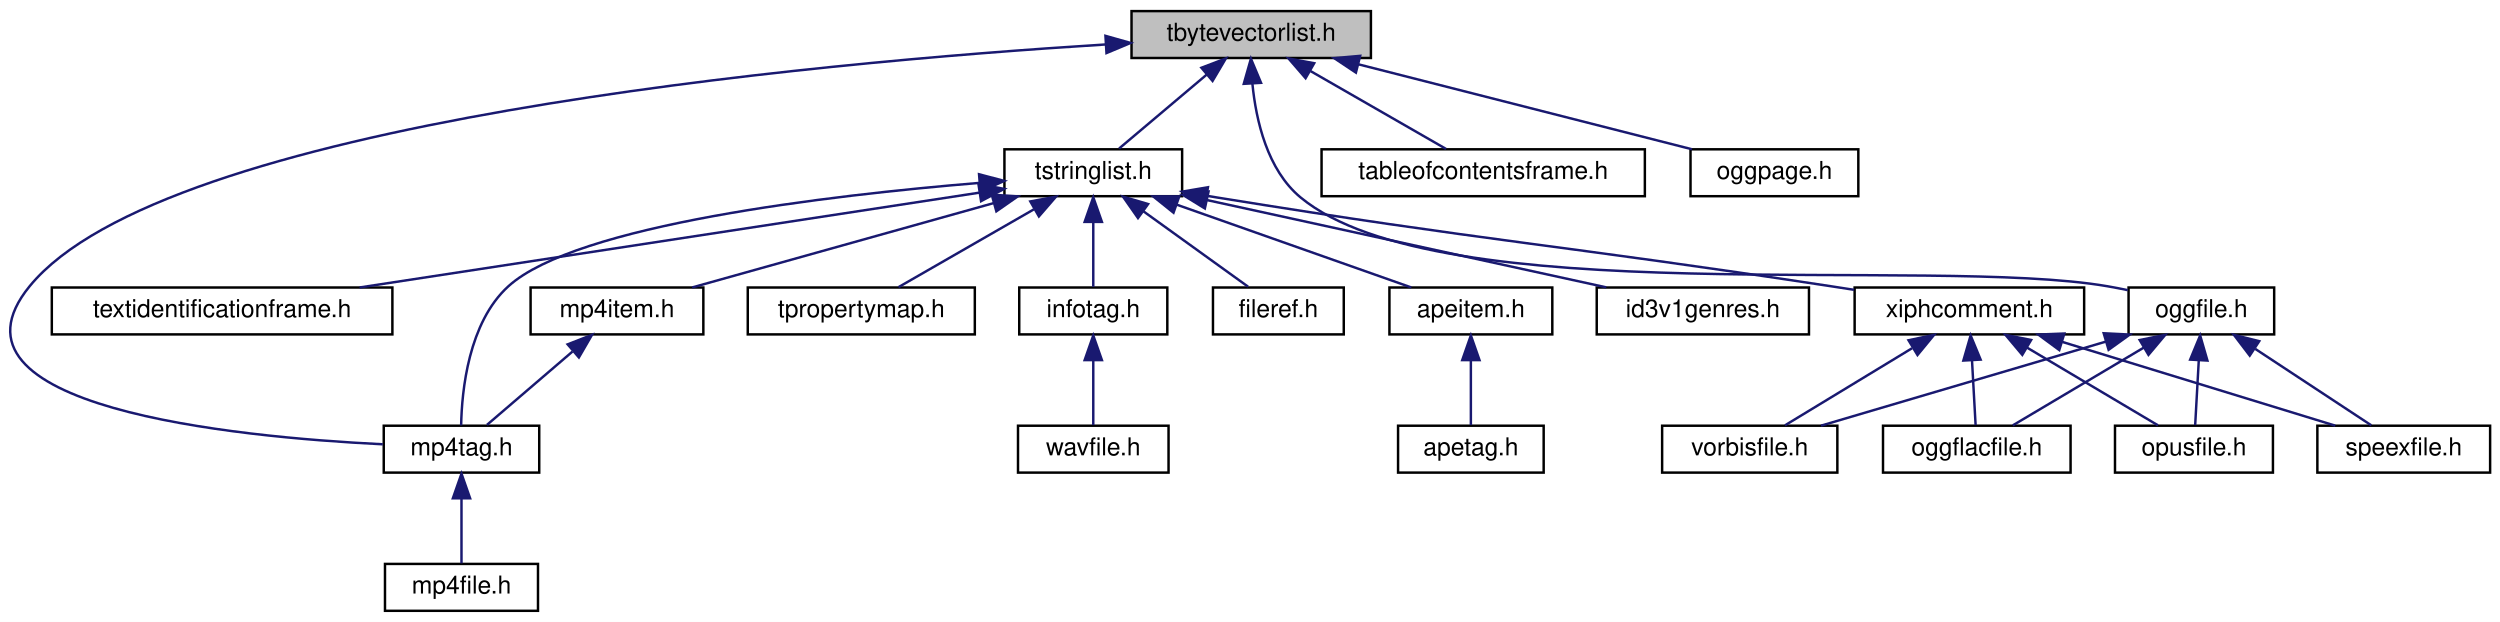
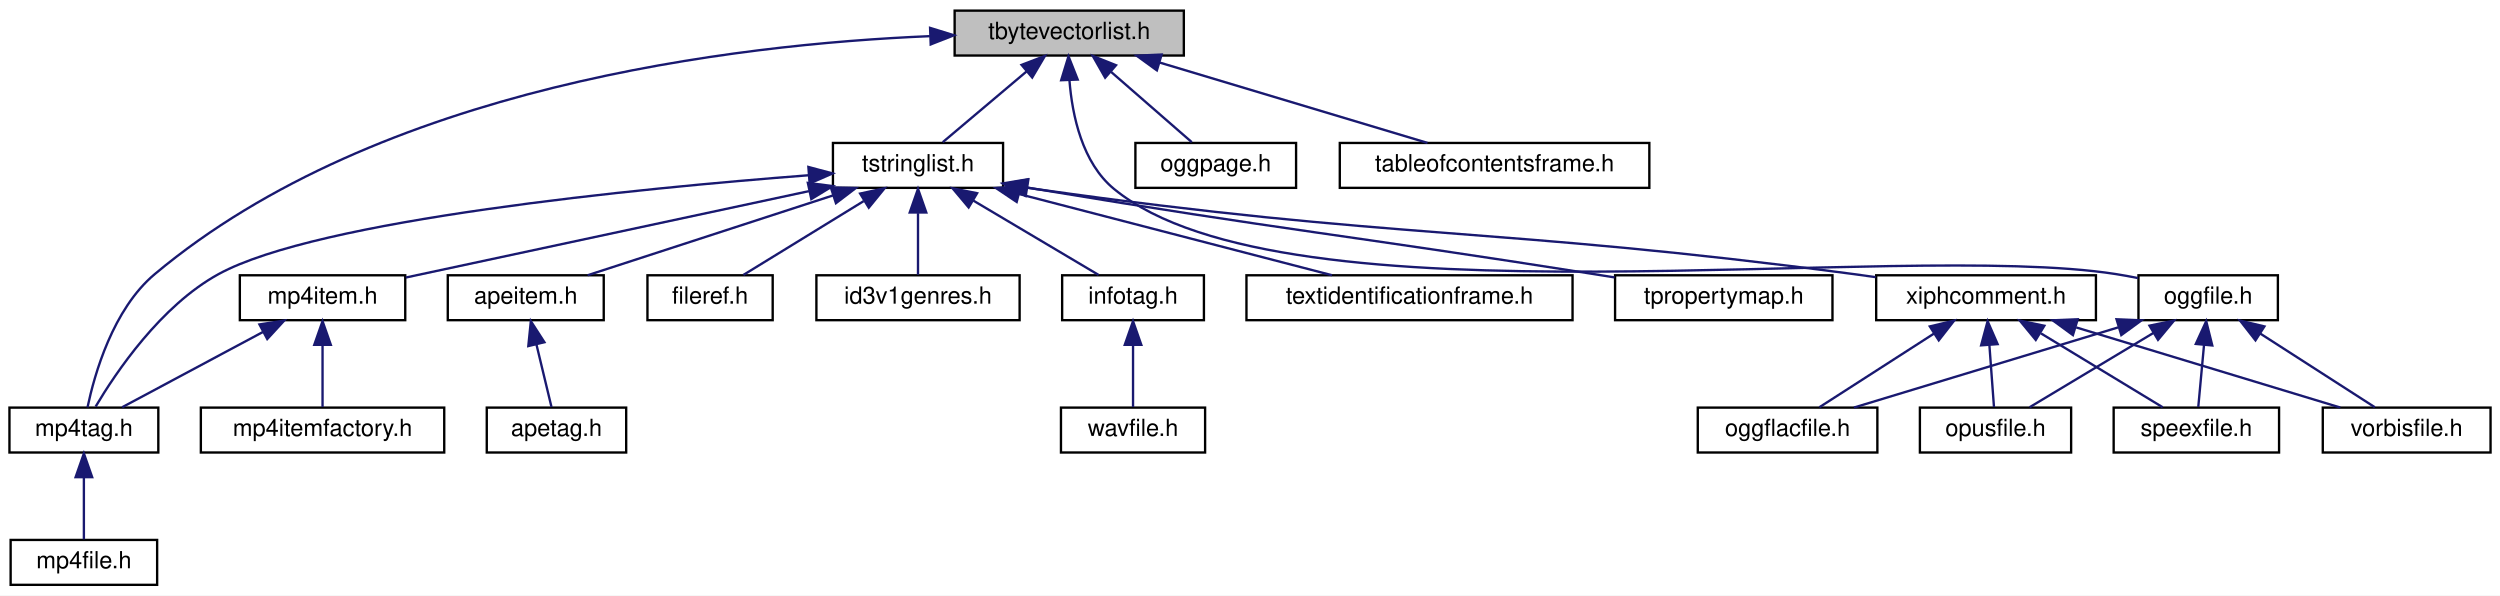
- <svg xmlns="http://www.w3.org/2000/svg" xmlns:xlink="http://www.w3.org/1999/xlink" width="1013pt" height="252pt" viewBox="0.00 0.00 1012.99 252.00">
+ <svg xmlns="http://www.w3.org/2000/svg" xmlns:xlink="http://www.w3.org/1999/xlink" width="1058pt" height="252pt" viewBox="0.00 0.00 1058.00 252.00">
  <g id="graph0" class="graph" transform="scale(1 1) rotate(0) translate(4 248)">
-     <polygon fill="white" stroke="transparent" points="-4,4 -4,-248 1008.99,-248 1008.99,4 -4,4" />
+     <polygon fill="white" stroke="transparent" points="-4,4 -4,-248 1054,-248 1054,4 -4,4" />
    <g id="node1" class="node">
      <g id="a_node1">
        <a xlink:title=" ">
-           <polygon fill="#bfbfbf" stroke="black" points="454.49,-224.5 454.49,-243.5 551.49,-243.5 551.49,-224.5 454.49,-224.5" />
-           <text text-anchor="middle" x="502.99" y="-231.5" font-family="Helvetica,sans-Serif" font-size="10.00">tbytevectorlist.h</text>
+           <polygon fill="#bfbfbf" stroke="black" points="400,-224.5 400,-243.5 497,-243.5 497,-224.5 400,-224.5" />
+           <text text-anchor="middle" x="448.5" y="-231.5" font-family="Helvetica,sans-Serif" font-size="10.00">tbytevectorlist.h</text>
        </a>
      </g>
    </g>
    <g id="node2" class="node">
      <g id="a_node2">
        <a xlink:href="mp4tag_8h.html" target="_top" xlink:title=" ">
-           <polygon fill="white" stroke="black" points="151.49,-56.5 151.49,-75.5 214.49,-75.5 214.49,-56.5 151.49,-56.5" />
-           <text text-anchor="middle" x="182.99" y="-63.5" font-family="Helvetica,sans-Serif" font-size="10.00">mp4tag.h</text>
+           <polygon fill="white" stroke="black" points="0,-56.5 0,-75.5 63,-75.5 63,-56.5 0,-56.5" />
+           <text text-anchor="middle" x="31.5" y="-63.5" font-family="Helvetica,sans-Serif" font-size="10.00">mp4tag.h</text>
        </a>
      </g>
    </g>
    <g id="edge1" class="edge">
-       <path fill="none" stroke="midnightblue" d="M444.08,-229.99C325.03,-222.54 62.5,-198.75 7.99,-132 -31.98,-83.05 90.48,-70.96 151.11,-67.97" />
-       <polygon fill="midnightblue" stroke="midnightblue" points="443.92,-233.48 454.11,-230.6 444.34,-226.5 443.92,-233.48" />
+       <path fill="none" stroke="midnightblue" d="M389.53,-232.7C306.98,-229.24 156.48,-211.49 61.5,-132 43.77,-117.16 35.97,-89.57 33.03,-75.59" />
+       <polygon fill="midnightblue" stroke="midnightblue" points="389.61,-236.2 399.73,-233.07 389.87,-229.21 389.61,-236.2" />
    </g>
    <g id="node4" class="node">
      <g id="a_node4">
-         <a xlink:href="tableofcontentsframe_8h.html" target="_top" xlink:title=" ">
-           <polygon fill="white" stroke="black" points="531.49,-168.5 531.49,-187.5 662.49,-187.5 662.49,-168.5 531.49,-168.5" />
-           <text text-anchor="middle" x="596.99" y="-175.5" font-family="Helvetica,sans-Serif" font-size="10.00">tableofcontentsframe.h</text>
+         <a xlink:href="oggfile_8h.html" target="_top" xlink:title=" ">
+           <polygon fill="white" stroke="black" points="901,-112.5 901,-131.5 960,-131.5 960,-112.5 901,-112.5" />
+           <text text-anchor="middle" x="930.5" y="-119.5" font-family="Helvetica,sans-Serif" font-size="10.00">oggfile.h</text>
        </a>
      </g>
    </g>
    <g id="edge3" class="edge">
-       <path fill="none" stroke="midnightblue" d="M527.05,-219.18C544.35,-209.24 567.14,-196.15 581.93,-187.65" />
-       <polygon fill="midnightblue" stroke="midnightblue" points="525.02,-216.31 518.1,-224.32 528.51,-222.38 525.02,-216.31" />
-     </g>
-     <g id="node5" class="node">
-       <g id="a_node5">
-         <a xlink:href="oggfile_8h.html" target="_top" xlink:title=" ">
-           <polygon fill="white" stroke="black" points="858.49,-112.5 858.49,-131.5 917.49,-131.5 917.49,-112.5 858.49,-112.5" />
-           <text text-anchor="middle" x="887.99" y="-119.5" font-family="Helvetica,sans-Serif" font-size="10.00">oggfile.h</text>
-         </a>
-       </g>
-     </g>
-     <g id="edge4" class="edge">
-       <path fill="none" stroke="midnightblue" d="M503.47,-214.07C504.93,-199.18 509.51,-179.15 522.99,-168 579.33,-121.41 777.95,-144.45 849.99,-132 852.67,-131.54 855.43,-131 858.19,-130.42" />
-       <polygon fill="midnightblue" stroke="midnightblue" points="499.97,-214.03 502.87,-224.22 506.96,-214.44 499.97,-214.03" />
+       <path fill="none" stroke="midnightblue" d="M448.59,-214C449.77,-199.08 454.01,-179.03 467.5,-168 540.7,-108.13 798.08,-146.67 891.5,-132 894.52,-131.53 897.65,-130.95 900.77,-130.32" />
+       <polygon fill="midnightblue" stroke="midnightblue" points="445.09,-214.05 448.19,-224.18 452.08,-214.33 445.09,-214.05" />
+     </g>
+     <g id="node9" class="node">
+       <g id="a_node9">
+         <a xlink:href="oggpage_8h.html" target="_top" xlink:title=" ">
+           <polygon fill="white" stroke="black" points="476.5,-168.5 476.5,-187.5 544.5,-187.5 544.5,-168.5 476.5,-168.5" />
+           <text text-anchor="middle" x="510.5" y="-175.5" font-family="Helvetica,sans-Serif" font-size="10.00">oggpage.h</text>
+         </a>
+       </g>
+     </g>
+     <g id="edge8" class="edge">
+       <path fill="none" stroke="midnightblue" d="M466.25,-217.54C477.31,-207.91 491.13,-195.87 500.36,-187.83" />
+       <polygon fill="midnightblue" stroke="midnightblue" points="463.7,-215.12 458.46,-224.32 468.3,-220.4 463.7,-215.12" />
    </g>
    <g id="node10" class="node">
      <g id="a_node10">
-         <a xlink:href="oggpage_8h.html" target="_top" xlink:title=" ">
-           <polygon fill="white" stroke="black" points="680.99,-168.5 680.99,-187.5 748.99,-187.5 748.99,-168.5 680.99,-168.5" />
-           <text text-anchor="middle" x="714.99" y="-175.5" font-family="Helvetica,sans-Serif" font-size="10.00">oggpage.h</text>
+         <a xlink:href="tableofcontentsframe_8h.html" target="_top" xlink:title=" ">
+           <polygon fill="white" stroke="black" points="563,-168.5 563,-187.5 694,-187.5 694,-168.5 563,-168.5" />
+           <text text-anchor="middle" x="628.5" y="-175.5" font-family="Helvetica,sans-Serif" font-size="10.00">tableofcontentsframe.h</text>
        </a>
      </g>
    </g>
    <g id="edge9" class="edge">
-       <path fill="none" stroke="midnightblue" d="M546.34,-221.96C586.38,-211.76 645.03,-196.82 681.56,-187.52" />
-       <polygon fill="midnightblue" stroke="midnightblue" points="545.41,-218.58 536.59,-224.44 547.14,-225.37 545.41,-218.58" />
+       <path fill="none" stroke="midnightblue" d="M486.61,-221.57C520.56,-211.38 569.49,-196.7 600.11,-187.52" />
+       <polygon fill="midnightblue" stroke="midnightblue" points="485.59,-218.22 477.02,-224.44 487.61,-224.92 485.59,-218.22" />
    </g>
    <g id="node11" class="node">
      <g id="a_node11">
        <a xlink:href="tstringlist_8h.html" target="_top" xlink:title=" ">
-           <polygon fill="white" stroke="black" points="402.99,-168.5 402.99,-187.5 474.99,-187.5 474.99,-168.5 402.99,-168.5" />
-           <text text-anchor="middle" x="438.99" y="-175.5" font-family="Helvetica,sans-Serif" font-size="10.00">tstringlist.h</text>
+           <polygon fill="white" stroke="black" points="348.5,-168.5 348.5,-187.5 420.5,-187.5 420.5,-168.5 348.5,-168.5" />
+           <text text-anchor="middle" x="384.5" y="-175.5" font-family="Helvetica,sans-Serif" font-size="10.00">tstringlist.h</text>
        </a>
      </g>
    </g>
    <g id="edge10" class="edge">
-       <path fill="none" stroke="midnightblue" d="M485,-217.82C473.54,-208.15 459.08,-195.95 449.46,-187.83" />
-       <polygon fill="midnightblue" stroke="midnightblue" points="482.81,-220.55 492.71,-224.32 487.32,-215.2 482.81,-220.55" />
+       <path fill="none" stroke="midnightblue" d="M430.51,-217.82C419.04,-208.15 404.59,-195.95 394.97,-187.83" />
+       <polygon fill="midnightblue" stroke="midnightblue" points="428.32,-220.55 438.22,-224.32 432.83,-215.2 428.32,-220.55" />
    </g>
    <g id="node3" class="node">
      <g id="a_node3">
        <a xlink:href="mp4file_8h.html" target="_top" xlink:title=" ">
-           <polygon fill="white" stroke="black" points="151.99,-0.5 151.99,-19.5 213.99,-19.5 213.99,-0.5 151.99,-0.5" />
-           <text text-anchor="middle" x="182.99" y="-7.5" font-family="Helvetica,sans-Serif" font-size="10.00">mp4file.h</text>
+           <polygon fill="white" stroke="black" points="0.5,-0.5 0.5,-19.5 62.5,-19.5 62.5,-0.5 0.5,-0.5" />
+           <text text-anchor="middle" x="31.5" y="-7.5" font-family="Helvetica,sans-Serif" font-size="10.00">mp4file.h</text>
        </a>
      </g>
    </g>
    <g id="edge2" class="edge">
-       <path fill="none" stroke="midnightblue" d="M182.99,-45.8C182.99,-36.91 182.99,-26.78 182.99,-19.75" />
-       <polygon fill="midnightblue" stroke="midnightblue" points="179.49,-46.08 182.99,-56.08 186.49,-46.08 179.49,-46.08" />
+       <path fill="none" stroke="midnightblue" d="M31.5,-45.8C31.5,-36.91 31.5,-26.78 31.5,-19.75" />
+       <polygon fill="midnightblue" stroke="midnightblue" points="28,-46.08 31.5,-56.08 35,-46.08 28,-46.08" />
+     </g>
+     <g id="node5" class="node">
+       <g id="a_node5">
+         <a xlink:href="oggflacfile_8h.html" target="_top" xlink:title=" ">
+           <polygon fill="white" stroke="black" points="714.5,-56.5 714.5,-75.5 790.5,-75.5 790.5,-56.5 714.5,-56.5" />
+           <text text-anchor="middle" x="752.5" y="-63.5" font-family="Helvetica,sans-Serif" font-size="10.00">oggflacfile.h</text>
+         </a>
+       </g>
+     </g>
+     <g id="edge4" class="edge">
+       <path fill="none" stroke="midnightblue" d="M892.38,-109.44C858.82,-99.26 810.73,-84.66 780.57,-75.52" />
+       <polygon fill="midnightblue" stroke="midnightblue" points="891.71,-112.89 902.3,-112.44 893.74,-106.19 891.71,-112.89" />
    </g>
    <g id="node6" class="node">
      <g id="a_node6">
-         <a xlink:href="oggflacfile_8h.html" target="_top" xlink:title=" ">
-           <polygon fill="white" stroke="black" points="758.99,-56.5 758.99,-75.5 834.99,-75.5 834.99,-56.5 758.99,-56.5" />
-           <text text-anchor="middle" x="796.99" y="-63.5" font-family="Helvetica,sans-Serif" font-size="10.00">oggflacfile.h</text>
+         <a xlink:href="opusfile_8h.html" target="_top" xlink:title=" ">
+           <polygon fill="white" stroke="black" points="808.5,-56.5 808.5,-75.5 872.5,-75.5 872.5,-56.5 808.5,-56.5" />
+           <text text-anchor="middle" x="840.5" y="-63.5" font-family="Helvetica,sans-Serif" font-size="10.00">opusfile.h</text>
        </a>
      </g>
    </g>
    <g id="edge5" class="edge">
-       <path fill="none" stroke="midnightblue" d="M864.7,-107.18C847.95,-97.24 825.89,-84.15 811.58,-75.65" />
-       <polygon fill="midnightblue" stroke="midnightblue" points="862.99,-110.23 873.37,-112.32 866.56,-104.21 862.99,-110.23" />
+       <path fill="none" stroke="midnightblue" d="M907.46,-107.18C890.9,-97.24 869.08,-84.15 854.92,-75.65" />
+       <polygon fill="midnightblue" stroke="midnightblue" points="905.66,-110.18 916.04,-112.32 909.27,-104.18 905.66,-110.18" />
    </g>
    <g id="node7" class="node">
      <g id="a_node7">
-         <a xlink:href="opusfile_8h.html" target="_top" xlink:title=" ">
-           <polygon fill="white" stroke="black" points="852.99,-56.5 852.99,-75.5 916.99,-75.5 916.99,-56.5 852.99,-56.5" />
-           <text text-anchor="middle" x="884.99" y="-63.5" font-family="Helvetica,sans-Serif" font-size="10.00">opusfile.h</text>
+         <a xlink:href="speexfile_8h.html" target="_top" xlink:title=" ">
+           <polygon fill="white" stroke="black" points="890.5,-56.5 890.5,-75.5 960.5,-75.5 960.5,-56.5 890.5,-56.5" />
+           <text text-anchor="middle" x="925.5" y="-63.5" font-family="Helvetica,sans-Serif" font-size="10.00">speexfile.h</text>
        </a>
      </g>
    </g>
    <g id="edge6" class="edge">
-       <path fill="none" stroke="midnightblue" d="M886.93,-101.8C886.43,-92.91 885.87,-82.78 885.48,-75.75" />
-       <polygon fill="midnightblue" stroke="midnightblue" points="883.45,-102.29 887.5,-112.08 890.44,-101.9 883.45,-102.29" />
+       <path fill="none" stroke="midnightblue" d="M928.75,-102.1C927.92,-93.14 926.97,-82.86 926.31,-75.75" />
+       <polygon fill="midnightblue" stroke="midnightblue" points="925.27,-102.45 929.67,-112.08 932.24,-101.8 925.27,-102.45" />
    </g>
    <g id="node8" class="node">
      <g id="a_node8">
-         <a xlink:href="speexfile_8h.html" target="_top" xlink:title=" ">
-           <polygon fill="white" stroke="black" points="934.99,-56.5 934.99,-75.5 1004.99,-75.5 1004.99,-56.5 934.99,-56.5" />
-           <text text-anchor="middle" x="969.99" y="-63.5" font-family="Helvetica,sans-Serif" font-size="10.00">speexfile.h</text>
+         <a xlink:href="vorbisfile_8h.html" target="_top" xlink:title=" ">
+           <polygon fill="white" stroke="black" points="979,-56.5 979,-75.5 1050,-75.5 1050,-56.5 979,-56.5" />
+           <text text-anchor="middle" x="1014.5" y="-63.5" font-family="Helvetica,sans-Serif" font-size="10.00">vorbisfile.h</text>
        </a>
      </g>
    </g>
    <g id="edge7" class="edge">
-       <path fill="none" stroke="midnightblue" d="M909.83,-106.62C924.81,-96.76 944.19,-83.99 956.85,-75.65" />
-       <polygon fill="midnightblue" stroke="midnightblue" points="907.59,-103.9 901.17,-112.32 911.44,-109.75 907.59,-103.9" />
-     </g>
-     <g id="node9" class="node">
-       <g id="a_node9">
-         <a xlink:href="vorbisfile_8h.html" target="_top" xlink:title=" ">
-           <polygon fill="white" stroke="black" points="669.49,-56.5 669.49,-75.5 740.49,-75.5 740.49,-56.5 669.49,-56.5" />
-           <text text-anchor="middle" x="704.99" y="-63.5" font-family="Helvetica,sans-Serif" font-size="10.00">vorbisfile.h</text>
-         </a>
-       </g>
-     </g>
-     <g id="edge8" class="edge">
-       <path fill="none" stroke="midnightblue" d="M849.25,-109.57C814.73,-99.38 764.99,-84.7 733.85,-75.52" />
-       <polygon fill="midnightblue" stroke="midnightblue" points="848.41,-112.97 859,-112.44 850.4,-106.26 848.41,-112.97" />
-     </g>
-     <g id="edge16" class="edge">
-       <path fill="none" stroke="midnightblue" d="M392.82,-173.89C331.96,-168.86 229.4,-156.88 201.99,-132 185.8,-117.3 183.11,-89.65 182.85,-75.63" />
-       <polygon fill="midnightblue" stroke="midnightblue" points="392.7,-177.39 402.94,-174.69 393.25,-170.41 392.7,-177.39" />
+       <path fill="none" stroke="midnightblue" d="M952.43,-106.9C967.84,-97 987.95,-84.07 1001.04,-75.65" />
+       <polygon fill="midnightblue" stroke="midnightblue" points="950.52,-103.97 944,-112.32 954.3,-109.86 950.52,-103.97" />
+     </g>
+     <g id="edge20" class="edge">
+       <path fill="none" stroke="midnightblue" d="M338.17,-173.83C265.99,-168.26 130.6,-155.05 88.5,-132 64.01,-118.59 45.02,-90.36 36.46,-75.92" />
+       <polygon fill="midnightblue" stroke="midnightblue" points="338.11,-177.34 348.34,-174.6 338.63,-170.36 338.11,-177.34" />
    </g>
    <g id="node12" class="node">
      <g id="a_node12">
        <a xlink:href="apeitem_8h.html" target="_top" xlink:title=" ">
-           <polygon fill="white" stroke="black" points="558.99,-112.5 558.99,-131.5 624.99,-131.5 624.99,-112.5 558.99,-112.5" />
-           <text text-anchor="middle" x="591.99" y="-119.5" font-family="Helvetica,sans-Serif" font-size="10.00">apeitem.h</text>
+           <polygon fill="white" stroke="black" points="185.5,-112.5 185.5,-131.5 251.5,-131.5 251.5,-112.5 185.5,-112.5" />
+           <text text-anchor="middle" x="218.5" y="-119.5" font-family="Helvetica,sans-Serif" font-size="10.00">apeitem.h</text>
        </a>
      </g>
    </g>
    <g id="edge11" class="edge">
-       <path fill="none" stroke="midnightblue" d="M472.88,-165.04C501.67,-154.88 542.28,-140.55 567.86,-131.52" />
-       <polygon fill="midnightblue" stroke="midnightblue" points="471.5,-161.81 463.24,-168.44 473.83,-168.42 471.5,-161.81" />
+       <path fill="none" stroke="midnightblue" d="M348.55,-165.3C317.27,-155.13 272.68,-140.62 244.68,-131.52" />
+       <polygon fill="midnightblue" stroke="midnightblue" points="347.6,-168.68 358.2,-168.44 349.77,-162.02 347.6,-168.68" />
    </g>
    <g id="node14" class="node">
      <g id="a_node14">
        <a xlink:href="fileref_8h.html" target="_top" xlink:title=" ">
-           <polygon fill="white" stroke="black" points="487.49,-112.5 487.49,-131.5 540.49,-131.5 540.49,-112.5 487.49,-112.5" />
-           <text text-anchor="middle" x="513.99" y="-119.5" font-family="Helvetica,sans-Serif" font-size="10.00">fileref.h</text>
+           <polygon fill="white" stroke="black" points="270,-112.5 270,-131.5 323,-131.5 323,-112.5 270,-112.5" />
+           <text text-anchor="middle" x="296.5" y="-119.5" font-family="Helvetica,sans-Serif" font-size="10.00">fileref.h</text>
        </a>
      </g>
    </g>
    <g id="edge13" class="edge">
-       <path fill="none" stroke="midnightblue" d="M459.3,-162.38C472.85,-152.62 490.24,-140.11 501.72,-131.83" />
-       <polygon fill="midnightblue" stroke="midnightblue" points="457.11,-159.64 451.04,-168.32 461.2,-165.32 457.11,-159.64" />
+       <path fill="none" stroke="midnightblue" d="M361.52,-162.9C345.39,-153 324.32,-140.07 310.6,-131.65" />
+       <polygon fill="midnightblue" stroke="midnightblue" points="360.01,-166.08 370.36,-168.32 363.67,-160.11 360.01,-166.08" />
    </g>
    <g id="node15" class="node">
      <g id="a_node15">
-         <a xlink:href="mp4item_8h.html" target="_top" xlink:title=" ">
-           <polygon fill="white" stroke="black" points="210.99,-112.5 210.99,-131.5 280.99,-131.5 280.99,-112.5 210.99,-112.5" />
-           <text text-anchor="middle" x="245.99" y="-119.5" font-family="Helvetica,sans-Serif" font-size="10.00">mp4item.h</text>
+         <a xlink:href="id3v1genres_8h.html" target="_top" xlink:title=" ">
+           <polygon fill="white" stroke="black" points="341.5,-112.5 341.5,-131.5 427.5,-131.5 427.5,-112.5 341.5,-112.5" />
+           <text text-anchor="middle" x="384.5" y="-119.5" font-family="Helvetica,sans-Serif" font-size="10.00">id3v1genres.h</text>
        </a>
      </g>
    </g>
    <g id="edge14" class="edge">
-       <path fill="none" stroke="midnightblue" d="M398.6,-165.7C362.18,-155.51 309.41,-140.74 276.43,-131.52" />
-       <polygon fill="midnightblue" stroke="midnightblue" points="397.84,-169.12 408.41,-168.44 399.72,-162.38 397.84,-169.12" />
+       <path fill="none" stroke="midnightblue" d="M384.5,-157.8C384.5,-148.91 384.5,-138.78 384.5,-131.75" />
+       <polygon fill="midnightblue" stroke="midnightblue" points="381,-158.08 384.5,-168.08 388,-158.08 381,-158.08" />
    </g>
    <g id="node16" class="node">
      <g id="a_node16">
-         <a xlink:href="id3v1genres_8h.html" target="_top" xlink:title=" ">
-           <polygon fill="white" stroke="black" points="642.99,-112.5 642.99,-131.5 728.99,-131.5 728.99,-112.5 642.99,-112.5" />
-           <text text-anchor="middle" x="685.99" y="-119.5" font-family="Helvetica,sans-Serif" font-size="10.00">id3v1genres.h</text>
-         </a>
-       </g>
-     </g>
-     <g id="edge17" class="edge">
-       <path fill="none" stroke="midnightblue" d="M485.01,-166.94C531.61,-156.75 602.9,-141.17 646.86,-131.56" />
-       <polygon fill="midnightblue" stroke="midnightblue" points="484.2,-163.53 475.17,-169.09 485.69,-170.37 484.2,-163.53" />
-     </g>
-     <g id="node17" class="node">
-       <g id="a_node17">
-         <a xlink:href="textidentificationframe_8h.html" target="_top" xlink:title=" ">
-           <polygon fill="white" stroke="black" points="16.99,-112.5 16.99,-131.5 154.99,-131.5 154.99,-112.5 16.99,-112.5" />
-           <text text-anchor="middle" x="85.99" y="-119.5" font-family="Helvetica,sans-Serif" font-size="10.00">textidentificationframe.h</text>
-         </a>
-       </g>
-     </g>
-     <g id="edge18" class="edge">
-       <path fill="none" stroke="midnightblue" d="M392.98,-169.96C328.42,-160.08 211.09,-142.14 141.68,-131.52" />
-       <polygon fill="midnightblue" stroke="midnightblue" points="392.46,-173.42 402.87,-171.47 393.52,-166.5 392.46,-173.42" />
+         <a xlink:href="infotag_8h.html" target="_top" xlink:title=" ">
+           <polygon fill="white" stroke="black" points="445.5,-112.5 445.5,-131.5 505.5,-131.5 505.5,-112.5 445.5,-112.5" />
+           <text text-anchor="middle" x="475.5" y="-119.5" font-family="Helvetica,sans-Serif" font-size="10.00">infotag.h</text>
+         </a>
+       </g>
+     </g>
+     <g id="edge15" class="edge">
+       <path fill="none" stroke="midnightblue" d="M407.79,-163.18C424.54,-153.24 446.6,-140.15 460.92,-131.65" />
+       <polygon fill="midnightblue" stroke="midnightblue" points="405.93,-160.21 399.12,-168.32 409.51,-166.23 405.93,-160.21" />
    </g>
    <g id="node18" class="node">
      <g id="a_node18">
-         <a xlink:href="xiphcomment_8h.html" target="_top" xlink:title=" ">
-           <polygon fill="white" stroke="black" points="747.49,-112.5 747.49,-131.5 840.49,-131.5 840.49,-112.5 747.49,-112.5" />
-           <text text-anchor="middle" x="793.99" y="-119.5" font-family="Helvetica,sans-Serif" font-size="10.00">xiphcomment.h</text>
-         </a>
-       </g>
-     </g>
-     <g id="edge19" class="edge">
-       <path fill="none" stroke="midnightblue" d="M485.13,-168.64C486.43,-168.42 487.72,-168.21 488.99,-168 599.37,-150.09 627.46,-148.87 737.99,-132 741.01,-131.54 744.12,-131.06 747.25,-130.57" />
-       <polygon fill="midnightblue" stroke="midnightblue" points="484.29,-165.23 475.02,-170.36 485.46,-172.13 484.29,-165.23" />
-     </g>
-     <g id="node19" class="node">
-       <g id="a_node19">
-         <a xlink:href="infotag_8h.html" target="_top" xlink:title=" ">
-           <polygon fill="white" stroke="black" points="408.99,-112.5 408.99,-131.5 468.99,-131.5 468.99,-112.5 408.99,-112.5" />
-           <text text-anchor="middle" x="438.99" y="-119.5" font-family="Helvetica,sans-Serif" font-size="10.00">infotag.h</text>
-         </a>
-       </g>
-     </g>
-     <g id="edge24" class="edge">
-       <path fill="none" stroke="midnightblue" d="M438.99,-157.8C438.99,-148.91 438.99,-138.78 438.99,-131.75" />
-       <polygon fill="midnightblue" stroke="midnightblue" points="435.49,-158.08 438.99,-168.08 442.49,-158.08 435.49,-158.08" />
+         <a xlink:href="mp4item_8h.html" target="_top" xlink:title=" ">
+           <polygon fill="white" stroke="black" points="97.5,-112.5 97.5,-131.5 167.5,-131.5 167.5,-112.5 97.5,-112.5" />
+           <text text-anchor="middle" x="132.5" y="-119.5" font-family="Helvetica,sans-Serif" font-size="10.00">mp4item.h</text>
+         </a>
+       </g>
+     </g>
+     <g id="edge17" class="edge">
+       <path fill="none" stroke="midnightblue" d="M338.33,-167.11C289.12,-156.56 212.28,-140.1 167.73,-130.55" />
+       <polygon fill="midnightblue" stroke="midnightblue" points="337.88,-170.59 348.39,-169.26 339.35,-163.75 337.88,-170.59" />
+     </g>
+     <g id="node20" class="node">
+       <g id="a_node20">
+         <a xlink:href="textidentificationframe_8h.html" target="_top" xlink:title=" ">
+           <polygon fill="white" stroke="black" points="523.5,-112.5 523.5,-131.5 661.5,-131.5 661.5,-112.5 523.5,-112.5" />
+           <text text-anchor="middle" x="592.5" y="-119.5" font-family="Helvetica,sans-Serif" font-size="10.00">textidentificationframe.h</text>
+         </a>
+       </g>
+     </g>
+     <g id="edge21" class="edge">
+       <path fill="none" stroke="midnightblue" d="M427.28,-165.89C466.56,-155.7 523.93,-140.8 559.7,-131.52" />
+       <polygon fill="midnightblue" stroke="midnightblue" points="426.26,-162.54 417.46,-168.44 428.02,-169.32 426.26,-162.54" />
    </g>
    <g id="node21" class="node">
      <g id="a_node21">
        <a xlink:href="tpropertymap_8h.html" target="_top" xlink:title=" ">
-           <polygon fill="white" stroke="black" points="298.99,-112.5 298.99,-131.5 390.99,-131.5 390.99,-112.5 298.99,-112.5" />
-           <text text-anchor="middle" x="344.99" y="-119.5" font-family="Helvetica,sans-Serif" font-size="10.00">tpropertymap.h</text>
-         </a>
-       </g>
-     </g>
-     <g id="edge26" class="edge">
-       <path fill="none" stroke="midnightblue" d="M414.93,-163.18C397.63,-153.24 374.85,-140.15 360.06,-131.65" />
-       <polygon fill="midnightblue" stroke="midnightblue" points="413.48,-166.38 423.89,-168.32 416.96,-160.31 413.48,-166.38" />
+           <polygon fill="white" stroke="black" points="679.5,-112.5 679.5,-131.5 771.5,-131.5 771.5,-112.5 679.5,-112.5" />
+           <text text-anchor="middle" x="725.5" y="-119.5" font-family="Helvetica,sans-Serif" font-size="10.00">tpropertymap.h</text>
+         </a>
+       </g>
+     </g>
+     <g id="edge22" class="edge">
+       <path fill="none" stroke="midnightblue" d="M430.64,-168.65C431.94,-168.43 433.23,-168.21 434.5,-168 539.17,-150.6 565.7,-148.57 670.5,-132 673.37,-131.55 676.32,-131.08 679.29,-130.6" />
+       <polygon fill="midnightblue" stroke="midnightblue" points="429.79,-165.24 420.53,-170.4 430.98,-172.14 429.79,-165.24" />
+     </g>
+     <g id="node22" class="node">
+       <g id="a_node22">
+         <a xlink:href="xiphcomment_8h.html" target="_top" xlink:title=" ">
+           <polygon fill="white" stroke="black" points="790,-112.5 790,-131.5 883,-131.5 883,-112.5 790,-112.5" />
+           <text text-anchor="middle" x="836.5" y="-119.5" font-family="Helvetica,sans-Serif" font-size="10.00">xiphcomment.h</text>
+         </a>
+       </g>
+     </g>
+     <g id="edge23" class="edge">
+       <path fill="none" stroke="midnightblue" d="M430.7,-168.56C431.98,-168.36 433.25,-168.18 434.5,-168 587.58,-146.29 627.23,-152.27 780.5,-132 783.53,-131.6 786.64,-131.16 789.78,-130.71" />
+       <polygon fill="midnightblue" stroke="midnightblue" points="430.09,-165.11 420.77,-170.14 431.2,-172.02 430.09,-165.11" />
    </g>
    <g id="node13" class="node">
      <g id="a_node13">
        <a xlink:href="apetag_8h.html" target="_top" xlink:title=" ">
-           <polygon fill="white" stroke="black" points="562.49,-56.5 562.49,-75.5 621.49,-75.5 621.49,-56.5 562.49,-56.5" />
-           <text text-anchor="middle" x="591.99" y="-63.5" font-family="Helvetica,sans-Serif" font-size="10.00">apetag.h</text>
+           <polygon fill="white" stroke="black" points="202,-56.5 202,-75.5 261,-75.5 261,-56.5 202,-56.5" />
+           <text text-anchor="middle" x="231.5" y="-63.5" font-family="Helvetica,sans-Serif" font-size="10.00">apetag.h</text>
        </a>
      </g>
    </g>
    <g id="edge12" class="edge">
-       <path fill="none" stroke="midnightblue" d="M591.99,-101.8C591.99,-92.91 591.99,-82.78 591.99,-75.75" />
-       <polygon fill="midnightblue" stroke="midnightblue" points="588.49,-102.08 591.99,-112.08 595.49,-102.08 588.49,-102.08" />
-     </g>
-     <g id="edge15" class="edge">
-       <path fill="none" stroke="midnightblue" d="M227.95,-105.54C216.72,-95.91 202.67,-83.87 193.3,-75.83" />
-       <polygon fill="midnightblue" stroke="midnightblue" points="226,-108.47 235.87,-112.32 230.56,-103.16 226,-108.47" />
-     </g>
-     <g id="edge20" class="edge">
-       <path fill="none" stroke="midnightblue" d="M795.06,-101.8C795.55,-92.91 796.12,-82.78 796.51,-75.75" />
-       <polygon fill="midnightblue" stroke="midnightblue" points="791.55,-101.9 794.49,-112.08 798.54,-102.29 791.55,-101.9" />
-     </g>
-     <g id="edge21" class="edge">
-       <path fill="none" stroke="midnightblue" d="M817.29,-107.18C834.03,-97.24 856.09,-84.15 870.41,-75.65" />
-       <polygon fill="midnightblue" stroke="midnightblue" points="815.43,-104.21 808.61,-112.32 819,-110.23 815.43,-104.21" />
-     </g>
-     <g id="edge22" class="edge">
-       <path fill="none" stroke="midnightblue" d="M831.68,-109.44C864.87,-99.26 912.42,-84.66 942.24,-75.52" />
-       <polygon fill="midnightblue" stroke="midnightblue" points="830.41,-106.16 821.88,-112.44 832.47,-112.86 830.41,-106.16" />
-     </g>
-     <g id="edge23" class="edge">
-       <path fill="none" stroke="midnightblue" d="M770.76,-106.9C754.44,-97 733.13,-84.07 719.26,-75.65" />
-       <polygon fill="midnightblue" stroke="midnightblue" points="769.33,-110.13 779.69,-112.32 772.96,-104.14 769.33,-110.13" />
-     </g>
-     <g id="node20" class="node">
-       <g id="a_node20">
+       <path fill="none" stroke="midnightblue" d="M223.05,-102.1C225.21,-93.14 227.68,-82.86 229.39,-75.75" />
+       <polygon fill="midnightblue" stroke="midnightblue" points="219.58,-101.54 220.65,-112.08 226.39,-103.18 219.58,-101.54" />
+     </g>
+     <g id="node17" class="node">
+       <g id="a_node17">
        <a xlink:href="wavfile_8h.html" target="_top" xlink:title=" ">
-           <polygon fill="white" stroke="black" points="408.49,-56.5 408.49,-75.5 469.49,-75.5 469.49,-56.5 408.49,-56.5" />
-           <text text-anchor="middle" x="438.99" y="-63.5" font-family="Helvetica,sans-Serif" font-size="10.00">wavfile.h</text>
-         </a>
-       </g>
+           <polygon fill="white" stroke="black" points="445,-56.5 445,-75.5 506,-75.5 506,-56.5 445,-56.5" />
+           <text text-anchor="middle" x="475.5" y="-63.5" font-family="Helvetica,sans-Serif" font-size="10.00">wavfile.h</text>
+         </a>
+       </g>
+     </g>
+     <g id="edge16" class="edge">
+       <path fill="none" stroke="midnightblue" d="M475.5,-101.8C475.5,-92.91 475.5,-82.78 475.5,-75.75" />
+       <polygon fill="midnightblue" stroke="midnightblue" points="472,-102.08 475.5,-112.08 479,-102.08 472,-102.08" />
+     </g>
+     <g id="edge19" class="edge">
+       <path fill="none" stroke="midnightblue" d="M107.42,-107.59C88.74,-97.61 63.8,-84.27 47.69,-75.65" />
+       <polygon fill="midnightblue" stroke="midnightblue" points="105.8,-110.7 116.27,-112.32 109.1,-104.52 105.8,-110.7" />
+     </g>
+     <g id="node19" class="node">
+       <g id="a_node19">
+         <a xlink:href="mp4itemfactory_8h.html" target="_top" xlink:title=" ">
+           <polygon fill="white" stroke="black" points="81,-56.5 81,-75.5 184,-75.5 184,-56.5 81,-56.5" />
+           <text text-anchor="middle" x="132.5" y="-63.5" font-family="Helvetica,sans-Serif" font-size="10.00">mp4itemfactory.h</text>
+         </a>
+       </g>
+     </g>
+     <g id="edge18" class="edge">
+       <path fill="none" stroke="midnightblue" d="M132.5,-101.8C132.5,-92.91 132.5,-82.78 132.5,-75.75" />
+       <polygon fill="midnightblue" stroke="midnightblue" points="129,-102.08 132.5,-112.08 136,-102.08 129,-102.08" />
+     </g>
+     <g id="edge24" class="edge">
+       <path fill="none" stroke="midnightblue" d="M814.57,-106.9C799.16,-97 779.05,-84.07 765.96,-75.65" />
+       <polygon fill="midnightblue" stroke="midnightblue" points="812.7,-109.86 823,-112.32 816.48,-103.97 812.7,-109.86" />
    </g>
    <g id="edge25" class="edge">
-       <path fill="none" stroke="midnightblue" d="M438.99,-101.8C438.99,-92.91 438.99,-82.78 438.99,-75.75" />
-       <polygon fill="midnightblue" stroke="midnightblue" points="435.49,-102.08 438.99,-112.08 442.49,-102.08 435.49,-102.08" />
+       <path fill="none" stroke="midnightblue" d="M837.9,-102.1C838.56,-93.14 839.33,-82.86 839.85,-75.75" />
+       <polygon fill="midnightblue" stroke="midnightblue" points="834.41,-101.85 837.16,-112.08 841.39,-102.37 834.41,-101.85" />
+     </g>
+     <g id="edge26" class="edge">
+       <path fill="none" stroke="midnightblue" d="M859.74,-106.9C876.06,-97 897.37,-84.07 911.24,-75.65" />
+       <polygon fill="midnightblue" stroke="midnightblue" points="857.53,-104.14 850.8,-112.32 861.16,-110.13 857.53,-104.14" />
+     </g>
+     <g id="edge27" class="edge">
+       <path fill="none" stroke="midnightblue" d="M874.62,-109.44C908.18,-99.26 956.27,-84.66 986.43,-75.52" />
+       <polygon fill="midnightblue" stroke="midnightblue" points="873.26,-106.19 864.7,-112.44 875.29,-112.89 873.26,-106.19" />
    </g>
  </g>
</svg>
